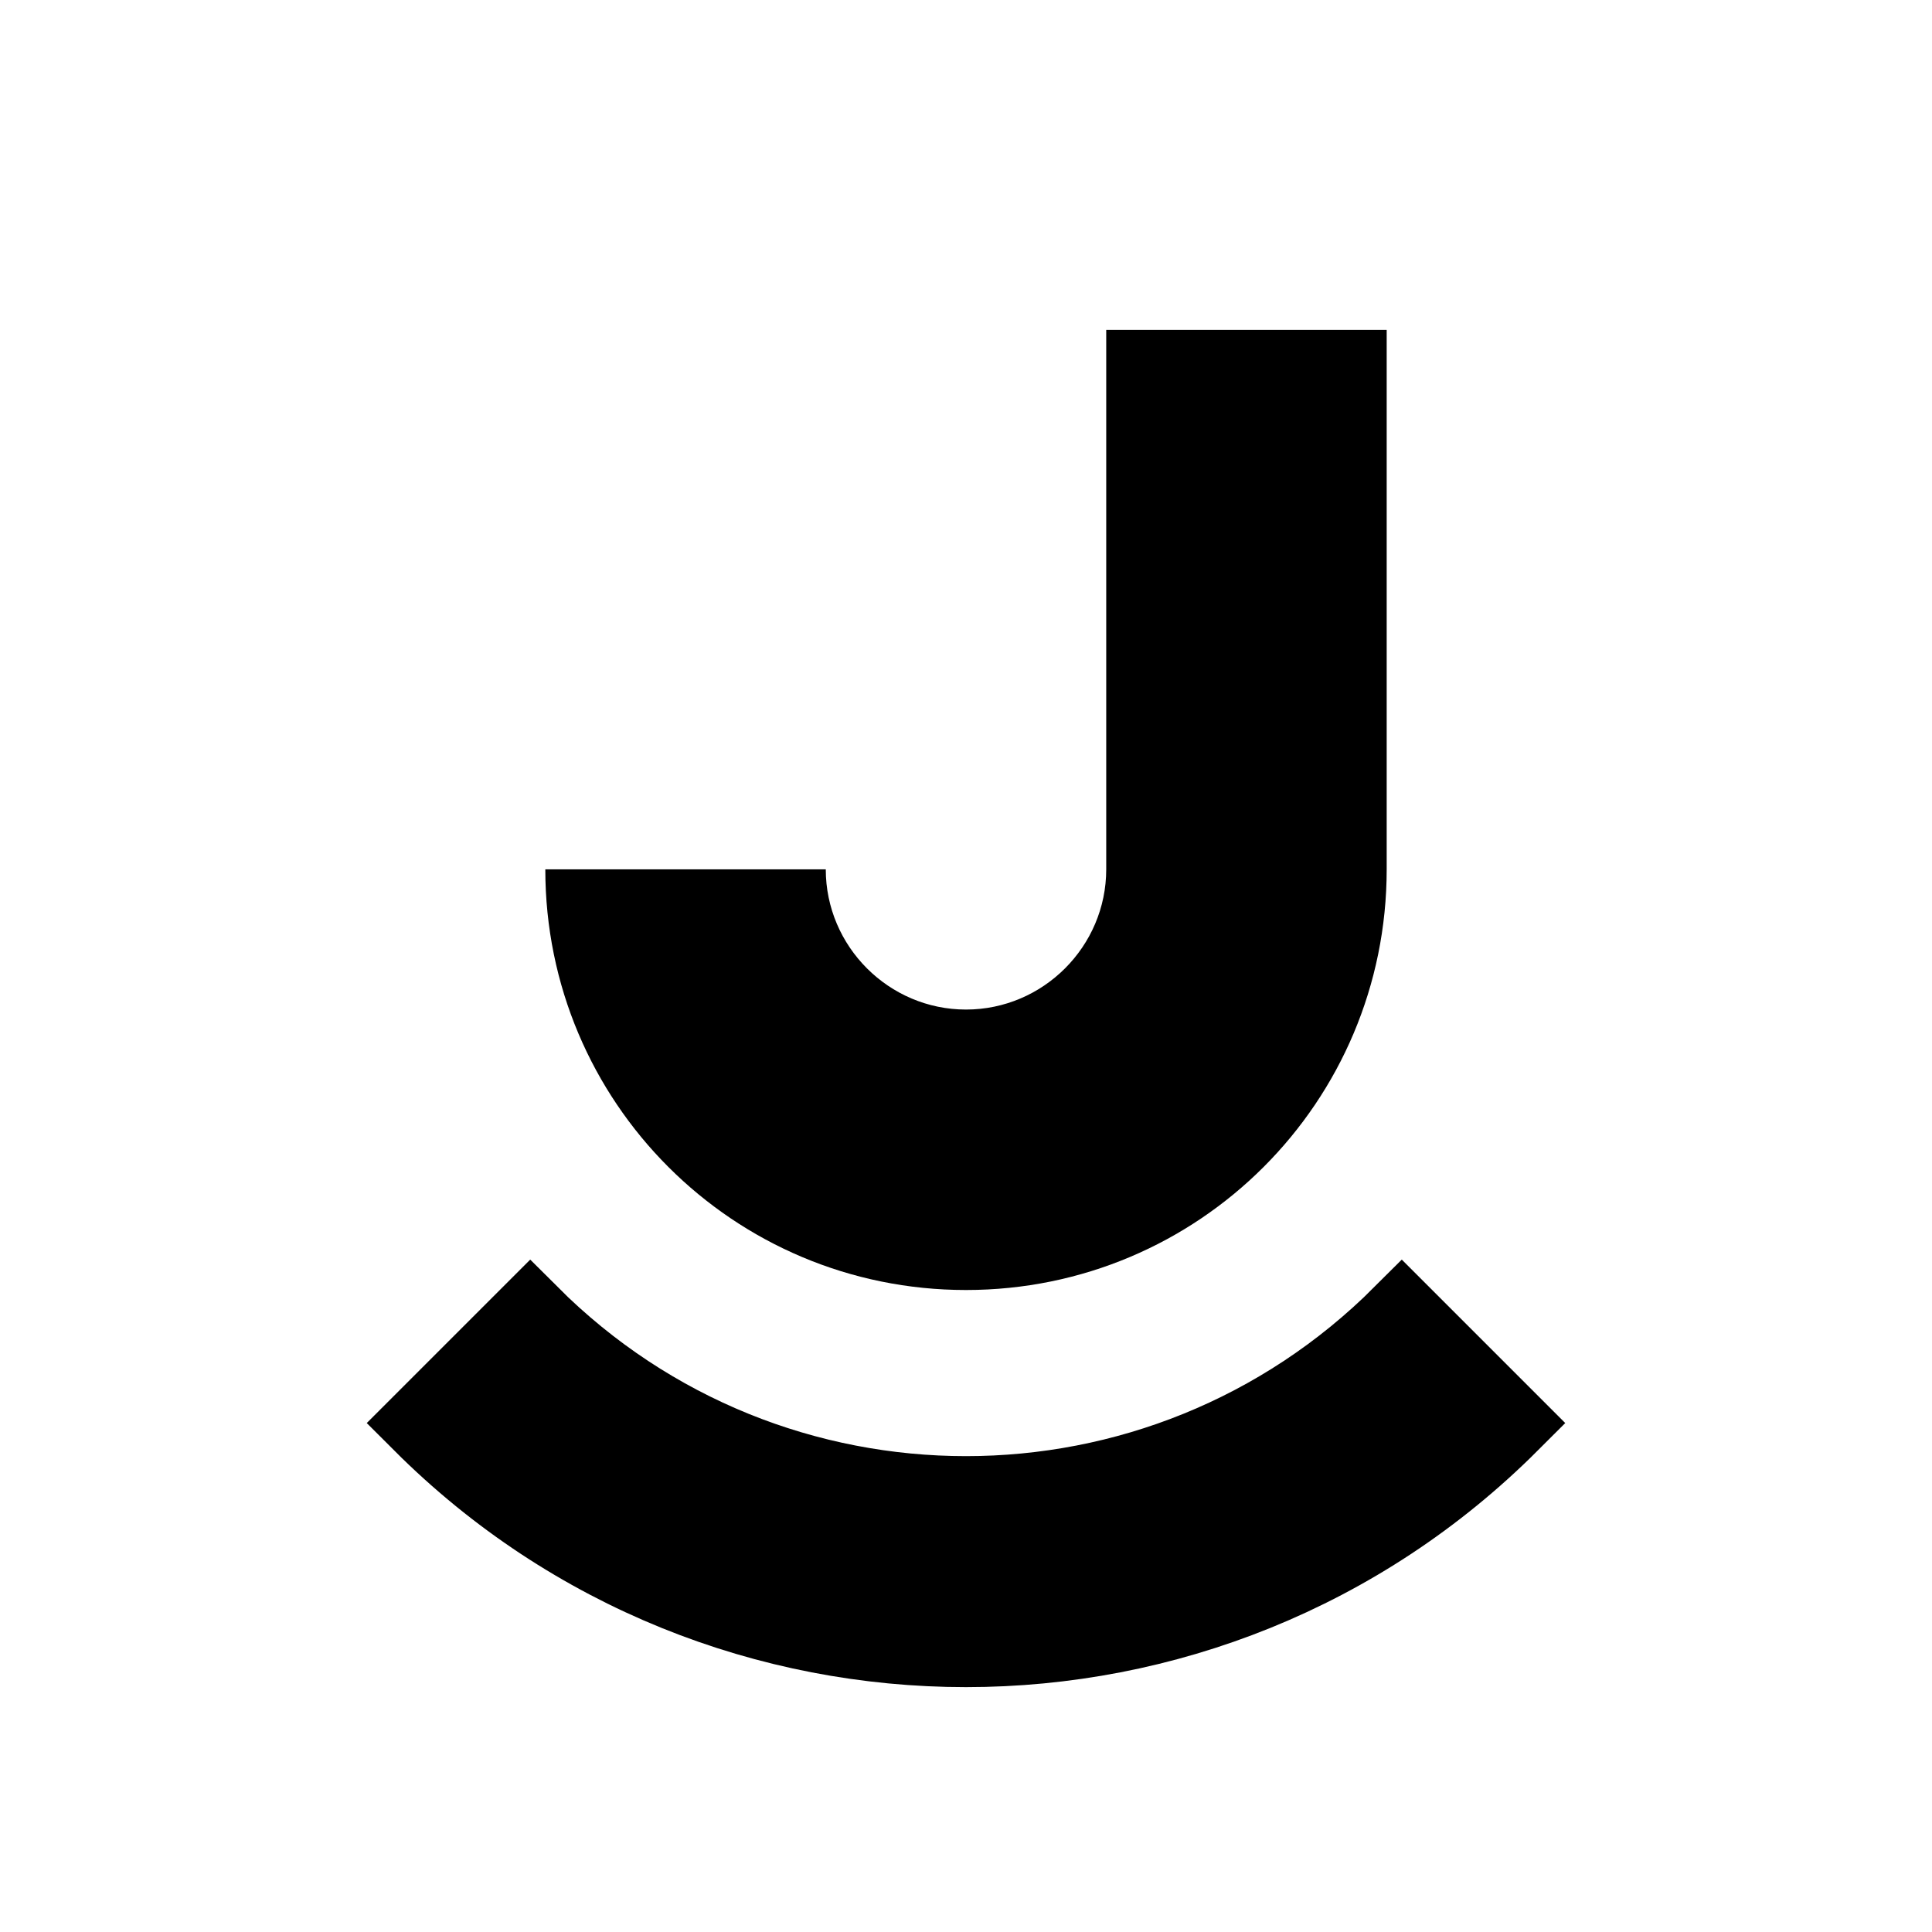
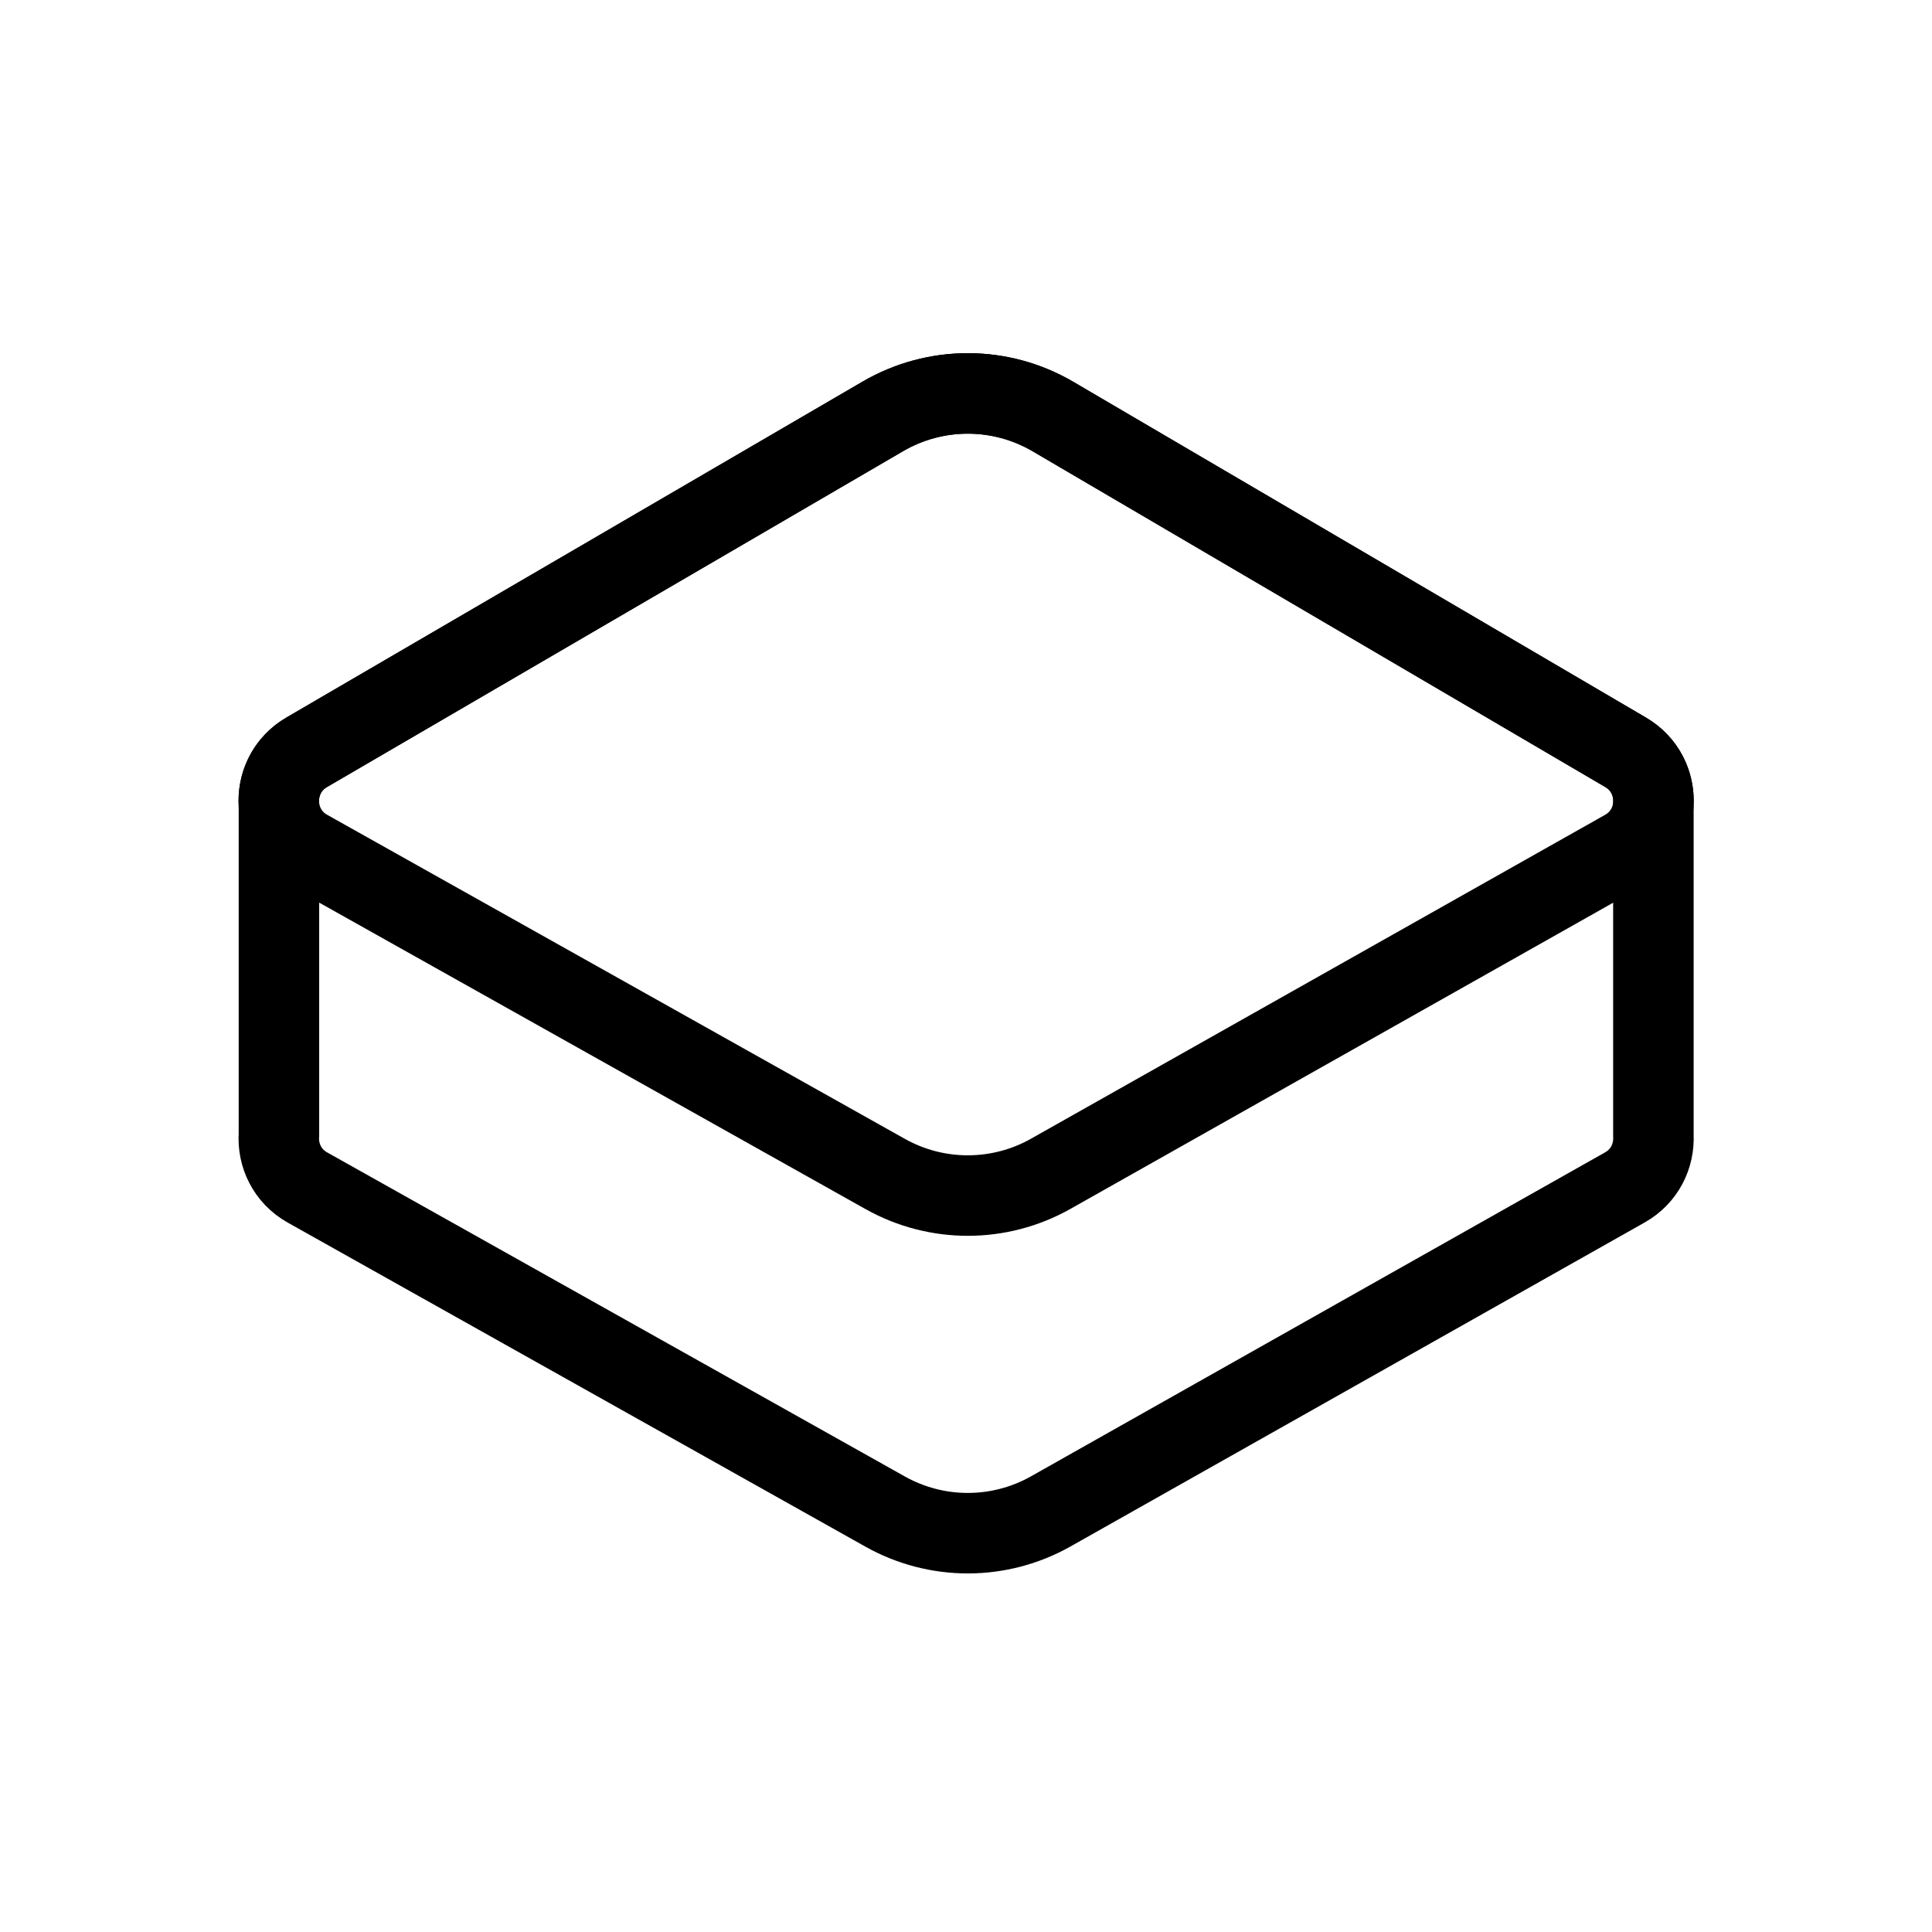
- <svg xmlns="http://www.w3.org/2000/svg" version="1.1" width="2048.00" height="2048.00" viewBox="0 0 2048.0 2048.0">
-   <g id="document" transform="matrix(1,0,0,1,1024.0,1024.0)">
-     <path d="M445.945,-674.314 L445.945,-102.478 C445.945,144.278 246.756,343.467 -7.92415e-05,343.467 C-246.756,343.467 -445.945,144.278 -445.945,-102.478 L-445.945,-102.478 L-148.648,-102.478 L-148.648,-102.478 C-148.648,-20.721 -81.757,46.17 -3.96681e-05,46.17 C81.757,46.17 148.648,-20.721 148.648,-102.478 L148.648,-674.314 L445.945,-674.314 Z " fill="#000000" fill-opacity="1.00" />
-     <path d="M-461.948,369.011 L-577.434,484.497 C-258.691,803.241 258.691,803.241 577.434,484.497 L461.948,369.01 C206.722,624.237 -206.722,624.237 -461.948,369.011 Z " fill="#000000" fill-opacity="1.00" stroke-width="81.73" stroke="#000000" stroke-linecap="square" stroke-linejoin="miter" />
-   </g>
+ <svg xmlns="http://www.w3.org/2000/svg" width="800px" height="800px" viewBox="0 0 24 24" fill="none">
+   <path d="M20.539 9.984V14.107C20.551 14.356 20.433 14.611 20.184 14.751L13.053 18.775C12.415 19.135 11.636 19.136 10.997 18.778L3.82 14.752C3.566 14.61 3.447 14.347 3.465 14.093V9.998C3.447 9.748 3.562 9.489 3.81 9.345L10.966 5.173C11.621 4.791 12.43 4.792 13.083 5.176L20.195 9.346C20.437 9.488 20.551 9.739 20.539 9.984Z" stroke="#000000" />
+   <path d="M3.82 10.558C3.349 10.294 3.343 9.617 3.81 9.345L10.966 5.173C11.621 4.791 12.43 4.792 13.083 5.176L20.195 9.346C20.66 9.619 20.654 10.293 20.184 10.558L13.053 14.581C12.415 14.941 11.636 14.942 10.997 14.584L3.82 10.558Z" stroke="#000000" />
</svg>
